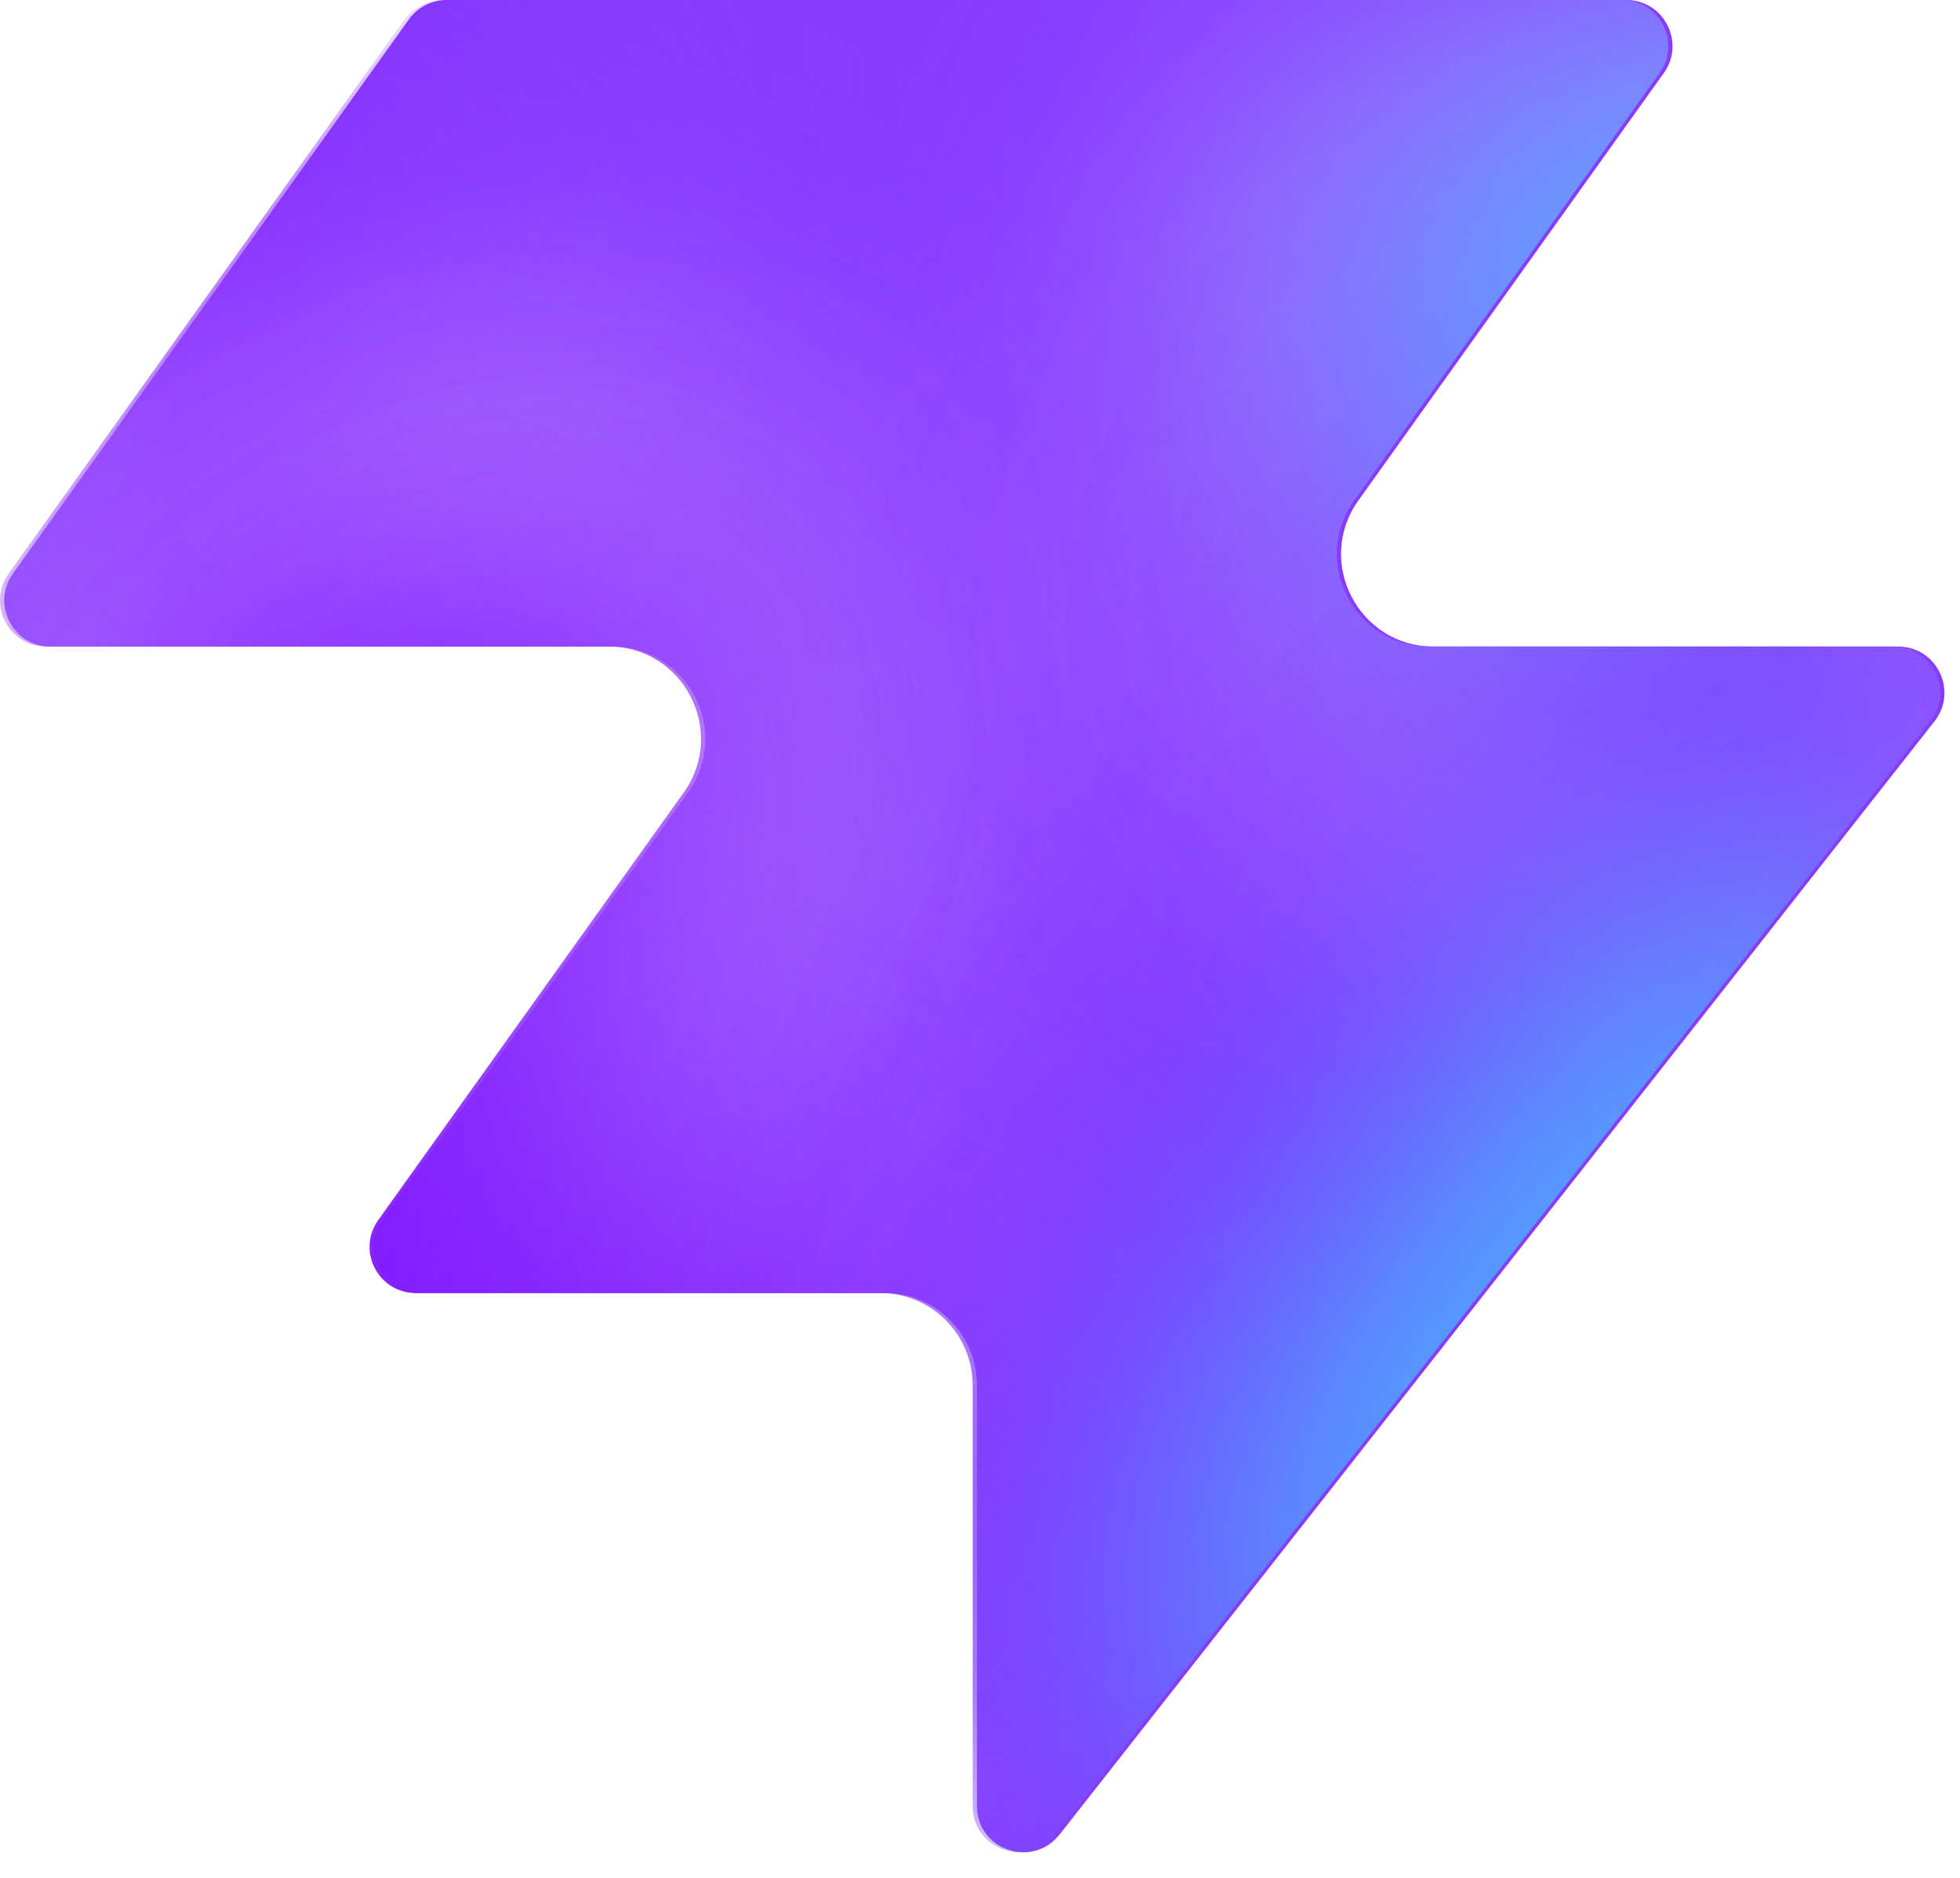
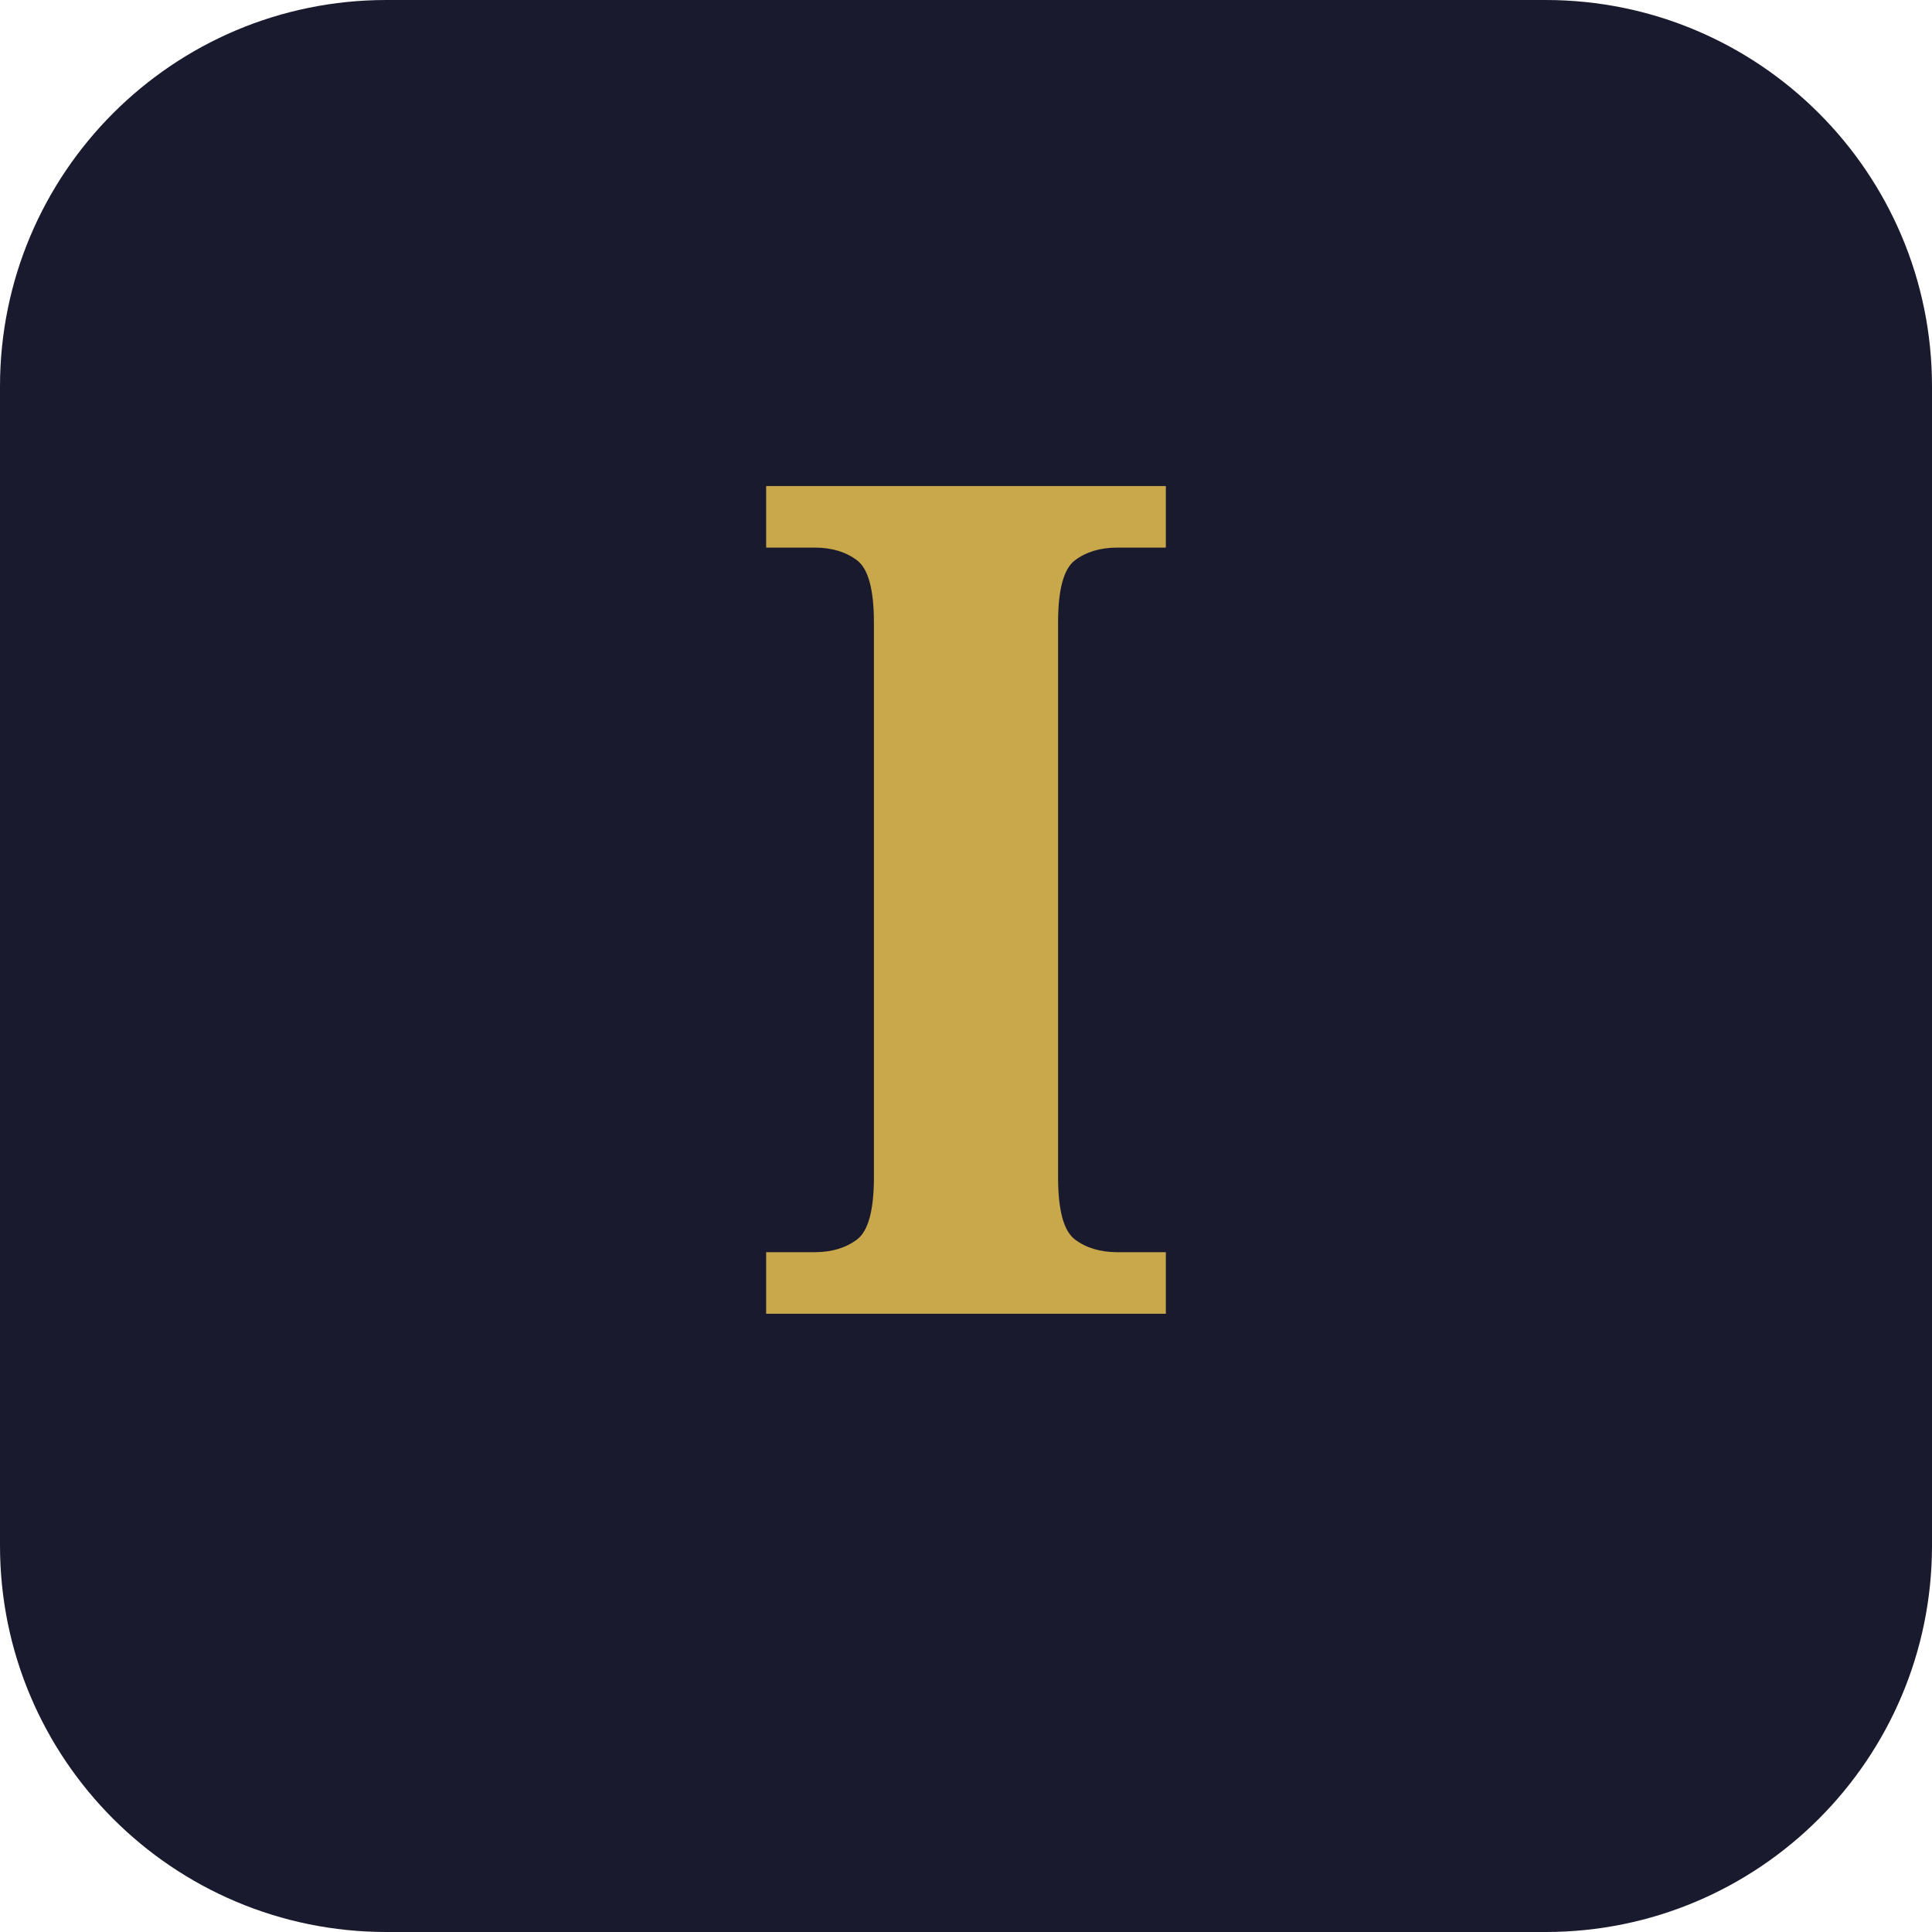
- <svg xmlns="http://www.w3.org/2000/svg" width="48" height="46" fill="none" viewBox="0 0 48 46">
-   <path fill="#863bff" d="M25.946 44.938c-.664.845-2.021.375-2.021-.698V33.937a2.26 2.26 0 0 0-2.262-2.262H10.287c-.92 0-1.456-1.04-.92-1.788l7.48-10.471c1.07-1.497 0-3.578-1.842-3.578H1.237c-.92 0-1.456-1.04-.92-1.788L10.013.474c.214-.297.556-.474.92-.474h28.894c.92 0 1.456 1.04.92 1.788l-7.48 10.471c-1.07 1.498 0 3.579 1.842 3.579h11.377c.943 0 1.473 1.088.89 1.83L25.947 44.94z" style="fill:#863bff;fill:color(display-p3 .525 .23 1);fill-opacity:1" />
-   <mask id="a" width="48" height="46" x="0" y="0" maskUnits="userSpaceOnUse" style="mask-type:alpha">
-     <path fill="#000" d="M25.842 44.938c-.664.844-2.021.375-2.021-.698V33.937a2.26 2.26 0 0 0-2.262-2.262H10.183c-.92 0-1.456-1.04-.92-1.788l7.48-10.471c1.07-1.498 0-3.579-1.842-3.579H1.133c-.92 0-1.456-1.04-.92-1.787L9.91.473c.214-.297.556-.474.92-.474h28.894c.92 0 1.456 1.04.92 1.788l-7.48 10.471c-1.07 1.498 0 3.578 1.842 3.578h11.377c.943 0 1.473 1.088.89 1.832L25.843 44.94z" style="fill:#000;fill-opacity:1" />
-   </mask>
-   <g mask="url(#a)">
-     <g filter="url(#b)">
-       <ellipse cx="5.508" cy="14.704" fill="#ede6ff" rx="5.508" ry="14.704" style="fill:#ede6ff;fill:color(display-p3 .927 .903 1);fill-opacity:1" transform="matrix(.00324 1 1 -.00324 -4.47 31.516)" />
-     </g>
-     <g filter="url(#c)">
-       <ellipse cx="10.399" cy="29.851" fill="#ede6ff" rx="10.399" ry="29.851" style="fill:#ede6ff;fill:color(display-p3 .927 .903 1);fill-opacity:1" transform="matrix(.00324 1 1 -.00324 -39.328 7.883)" />
-     </g>
-     <g filter="url(#d)">
-       <ellipse cx="5.508" cy="30.487" fill="#7e14ff" rx="5.508" ry="30.487" style="fill:#7e14ff;fill:color(display-p3 .492 .077 1);fill-opacity:1" transform="rotate(89.814 -25.913 -14.639)scale(1 -1)" />
-     </g>
-     <g filter="url(#e)">
-       <ellipse cx="5.508" cy="30.599" fill="#7e14ff" rx="5.508" ry="30.599" style="fill:#7e14ff;fill:color(display-p3 .492 .077 1);fill-opacity:1" transform="rotate(89.814 -32.644 -3.334)scale(1 -1)" />
-     </g>
-     <g filter="url(#f)">
-       <ellipse cx="5.508" cy="30.599" fill="#7e14ff" rx="5.508" ry="30.599" style="fill:#7e14ff;fill:color(display-p3 .492 .077 1);fill-opacity:1" transform="matrix(.00324 1 1 -.00324 -34.34 30.47)" />
-     </g>
-     <g filter="url(#g)">
-       <ellipse cx="14.072" cy="22.078" fill="#ede6ff" rx="14.072" ry="22.078" style="fill:#ede6ff;fill:color(display-p3 .927 .903 1);fill-opacity:1" transform="rotate(93.35 24.506 48.493)scale(-1 1)" />
-     </g>
-     <g filter="url(#h)">
-       <ellipse cx="3.47" cy="21.501" fill="#7e14ff" rx="3.47" ry="21.501" style="fill:#7e14ff;fill:color(display-p3 .492 .077 1);fill-opacity:1" transform="rotate(89.009 28.708 47.59)scale(-1 1)" />
-     </g>
-     <g filter="url(#i)">
-       <ellipse cx="3.47" cy="21.501" fill="#7e14ff" rx="3.47" ry="21.501" style="fill:#7e14ff;fill:color(display-p3 .492 .077 1);fill-opacity:1" transform="rotate(89.009 28.708 47.59)scale(-1 1)" />
-     </g>
-     <g filter="url(#j)">
-       <ellipse cx=".387" cy="8.972" fill="#7e14ff" rx="4.407" ry="29.108" style="fill:#7e14ff;fill:color(display-p3 .492 .077 1);fill-opacity:1" transform="rotate(39.51 .387 8.972)" />
-     </g>
-     <g filter="url(#k)">
-       <ellipse cx="47.523" cy="-6.092" fill="#7e14ff" rx="4.407" ry="29.108" style="fill:#7e14ff;fill:color(display-p3 .492 .077 1);fill-opacity:1" transform="rotate(37.892 47.523 -6.092)" />
-     </g>
-     <g filter="url(#l)">
-       <ellipse cx="41.412" cy="6.333" fill="#47bfff" rx="5.971" ry="9.665" style="fill:#47bfff;fill:color(display-p3 .28 .748 1);fill-opacity:1" transform="rotate(37.892 41.412 6.333)" />
-     </g>
-     <g filter="url(#m)">
-       <ellipse cx="-1.879" cy="38.332" fill="#7e14ff" rx="4.407" ry="29.108" style="fill:#7e14ff;fill:color(display-p3 .492 .077 1);fill-opacity:1" transform="rotate(37.892 -1.88 38.332)" />
-     </g>
-     <g filter="url(#n)">
-       <ellipse cx="-1.879" cy="38.332" fill="#7e14ff" rx="4.407" ry="29.108" style="fill:#7e14ff;fill:color(display-p3 .492 .077 1);fill-opacity:1" transform="rotate(37.892 -1.88 38.332)" />
-     </g>
-     <g filter="url(#o)">
-       <ellipse cx="35.651" cy="29.907" fill="#7e14ff" rx="4.407" ry="29.108" style="fill:#7e14ff;fill:color(display-p3 .492 .077 1);fill-opacity:1" transform="rotate(37.892 35.651 29.907)" />
-     </g>
-     <g filter="url(#p)">
-       <ellipse cx="38.418" cy="32.4" fill="#47bfff" rx="5.971" ry="15.297" style="fill:#47bfff;fill:color(display-p3 .28 .748 1);fill-opacity:1" transform="rotate(37.892 38.418 32.4)" />
-     </g>
-   </g>
-   <defs>
-     <filter id="b" width="60.045" height="41.654" x="-19.77" y="16.149" color-interpolation-filters="sRGB" filterUnits="userSpaceOnUse">
-       <feFlood flood-opacity="0" result="BackgroundImageFix" />
-       <feBlend in="SourceGraphic" in2="BackgroundImageFix" result="shape" />
-       <feGaussianBlur result="effect1_foregroundBlur_2002_17158" stdDeviation="7.659" />
-     </filter>
-     <filter id="c" width="90.34" height="51.437" x="-54.613" y="-7.533" color-interpolation-filters="sRGB" filterUnits="userSpaceOnUse">
-       <feFlood flood-opacity="0" result="BackgroundImageFix" />
-       <feBlend in="SourceGraphic" in2="BackgroundImageFix" result="shape" />
-       <feGaussianBlur result="effect1_foregroundBlur_2002_17158" stdDeviation="7.659" />
-     </filter>
-     <filter id="d" width="79.355" height="29.4" x="-49.64" y="2.03" color-interpolation-filters="sRGB" filterUnits="userSpaceOnUse">
-       <feFlood flood-opacity="0" result="BackgroundImageFix" />
-       <feBlend in="SourceGraphic" in2="BackgroundImageFix" result="shape" />
-       <feGaussianBlur result="effect1_foregroundBlur_2002_17158" stdDeviation="4.596" />
-     </filter>
-     <filter id="e" width="79.579" height="29.4" x="-45.045" y="20.029" color-interpolation-filters="sRGB" filterUnits="userSpaceOnUse">
-       <feFlood flood-opacity="0" result="BackgroundImageFix" />
-       <feBlend in="SourceGraphic" in2="BackgroundImageFix" result="shape" />
-       <feGaussianBlur result="effect1_foregroundBlur_2002_17158" stdDeviation="4.596" />
-     </filter>
-     <filter id="f" width="79.579" height="29.4" x="-43.513" y="21.178" color-interpolation-filters="sRGB" filterUnits="userSpaceOnUse">
-       <feFlood flood-opacity="0" result="BackgroundImageFix" />
-       <feBlend in="SourceGraphic" in2="BackgroundImageFix" result="shape" />
-       <feGaussianBlur result="effect1_foregroundBlur_2002_17158" stdDeviation="4.596" />
-     </filter>
-     <filter id="g" width="74.749" height="58.852" x="15.756" y="-17.901" color-interpolation-filters="sRGB" filterUnits="userSpaceOnUse">
-       <feFlood flood-opacity="0" result="BackgroundImageFix" />
-       <feBlend in="SourceGraphic" in2="BackgroundImageFix" result="shape" />
-       <feGaussianBlur result="effect1_foregroundBlur_2002_17158" stdDeviation="7.659" />
-     </filter>
-     <filter id="h" width="61.377" height="25.362" x="23.548" y="2.284" color-interpolation-filters="sRGB" filterUnits="userSpaceOnUse">
-       <feFlood flood-opacity="0" result="BackgroundImageFix" />
-       <feBlend in="SourceGraphic" in2="BackgroundImageFix" result="shape" />
-       <feGaussianBlur result="effect1_foregroundBlur_2002_17158" stdDeviation="4.596" />
-     </filter>
-     <filter id="i" width="61.377" height="25.362" x="23.548" y="2.284" color-interpolation-filters="sRGB" filterUnits="userSpaceOnUse">
-       <feFlood flood-opacity="0" result="BackgroundImageFix" />
-       <feBlend in="SourceGraphic" in2="BackgroundImageFix" result="shape" />
-       <feGaussianBlur result="effect1_foregroundBlur_2002_17158" stdDeviation="4.596" />
-     </filter>
-     <filter id="j" width="56.045" height="63.649" x="-27.636" y="-22.853" color-interpolation-filters="sRGB" filterUnits="userSpaceOnUse">
-       <feFlood flood-opacity="0" result="BackgroundImageFix" />
-       <feBlend in="SourceGraphic" in2="BackgroundImageFix" result="shape" />
-       <feGaussianBlur result="effect1_foregroundBlur_2002_17158" stdDeviation="4.596" />
-     </filter>
-     <filter id="k" width="54.814" height="64.646" x="20.116" y="-38.415" color-interpolation-filters="sRGB" filterUnits="userSpaceOnUse">
-       <feFlood flood-opacity="0" result="BackgroundImageFix" />
-       <feBlend in="SourceGraphic" in2="BackgroundImageFix" result="shape" />
-       <feGaussianBlur result="effect1_foregroundBlur_2002_17158" stdDeviation="4.596" />
-     </filter>
-     <filter id="l" width="33.541" height="35.313" x="24.641" y="-11.323" color-interpolation-filters="sRGB" filterUnits="userSpaceOnUse">
-       <feFlood flood-opacity="0" result="BackgroundImageFix" />
-       <feBlend in="SourceGraphic" in2="BackgroundImageFix" result="shape" />
-       <feGaussianBlur result="effect1_foregroundBlur_2002_17158" stdDeviation="4.596" />
-     </filter>
-     <filter id="m" width="54.814" height="64.646" x="-29.286" y="6.009" color-interpolation-filters="sRGB" filterUnits="userSpaceOnUse">
-       <feFlood flood-opacity="0" result="BackgroundImageFix" />
-       <feBlend in="SourceGraphic" in2="BackgroundImageFix" result="shape" />
-       <feGaussianBlur result="effect1_foregroundBlur_2002_17158" stdDeviation="4.596" />
-     </filter>
-     <filter id="n" width="54.814" height="64.646" x="-29.286" y="6.009" color-interpolation-filters="sRGB" filterUnits="userSpaceOnUse">
-       <feFlood flood-opacity="0" result="BackgroundImageFix" />
-       <feBlend in="SourceGraphic" in2="BackgroundImageFix" result="shape" />
-       <feGaussianBlur result="effect1_foregroundBlur_2002_17158" stdDeviation="4.596" />
-     </filter>
-     <filter id="o" width="54.814" height="64.646" x="8.244" y="-2.416" color-interpolation-filters="sRGB" filterUnits="userSpaceOnUse">
-       <feFlood flood-opacity="0" result="BackgroundImageFix" />
-       <feBlend in="SourceGraphic" in2="BackgroundImageFix" result="shape" />
-       <feGaussianBlur result="effect1_foregroundBlur_2002_17158" stdDeviation="4.596" />
-     </filter>
-     <filter id="p" width="39.409" height="43.623" x="18.713" y="10.588" color-interpolation-filters="sRGB" filterUnits="userSpaceOnUse">
-       <feFlood flood-opacity="0" result="BackgroundImageFix" />
-       <feBlend in="SourceGraphic" in2="BackgroundImageFix" result="shape" />
-       <feGaussianBlur result="effect1_foregroundBlur_2002_17158" stdDeviation="4.596" />
-     </filter>
-   </defs>
+ <svg xmlns="http://www.w3.org/2000/svg" viewBox="0 0 100 100">
+   <rect width="100" height="100" rx="20" fill="#1a1a2e" />
+   <text x="50" y="68" font-family="Georgia, serif" font-size="60" font-weight="bold" text-anchor="middle" fill="#C9A84C">I</text>
</svg>
